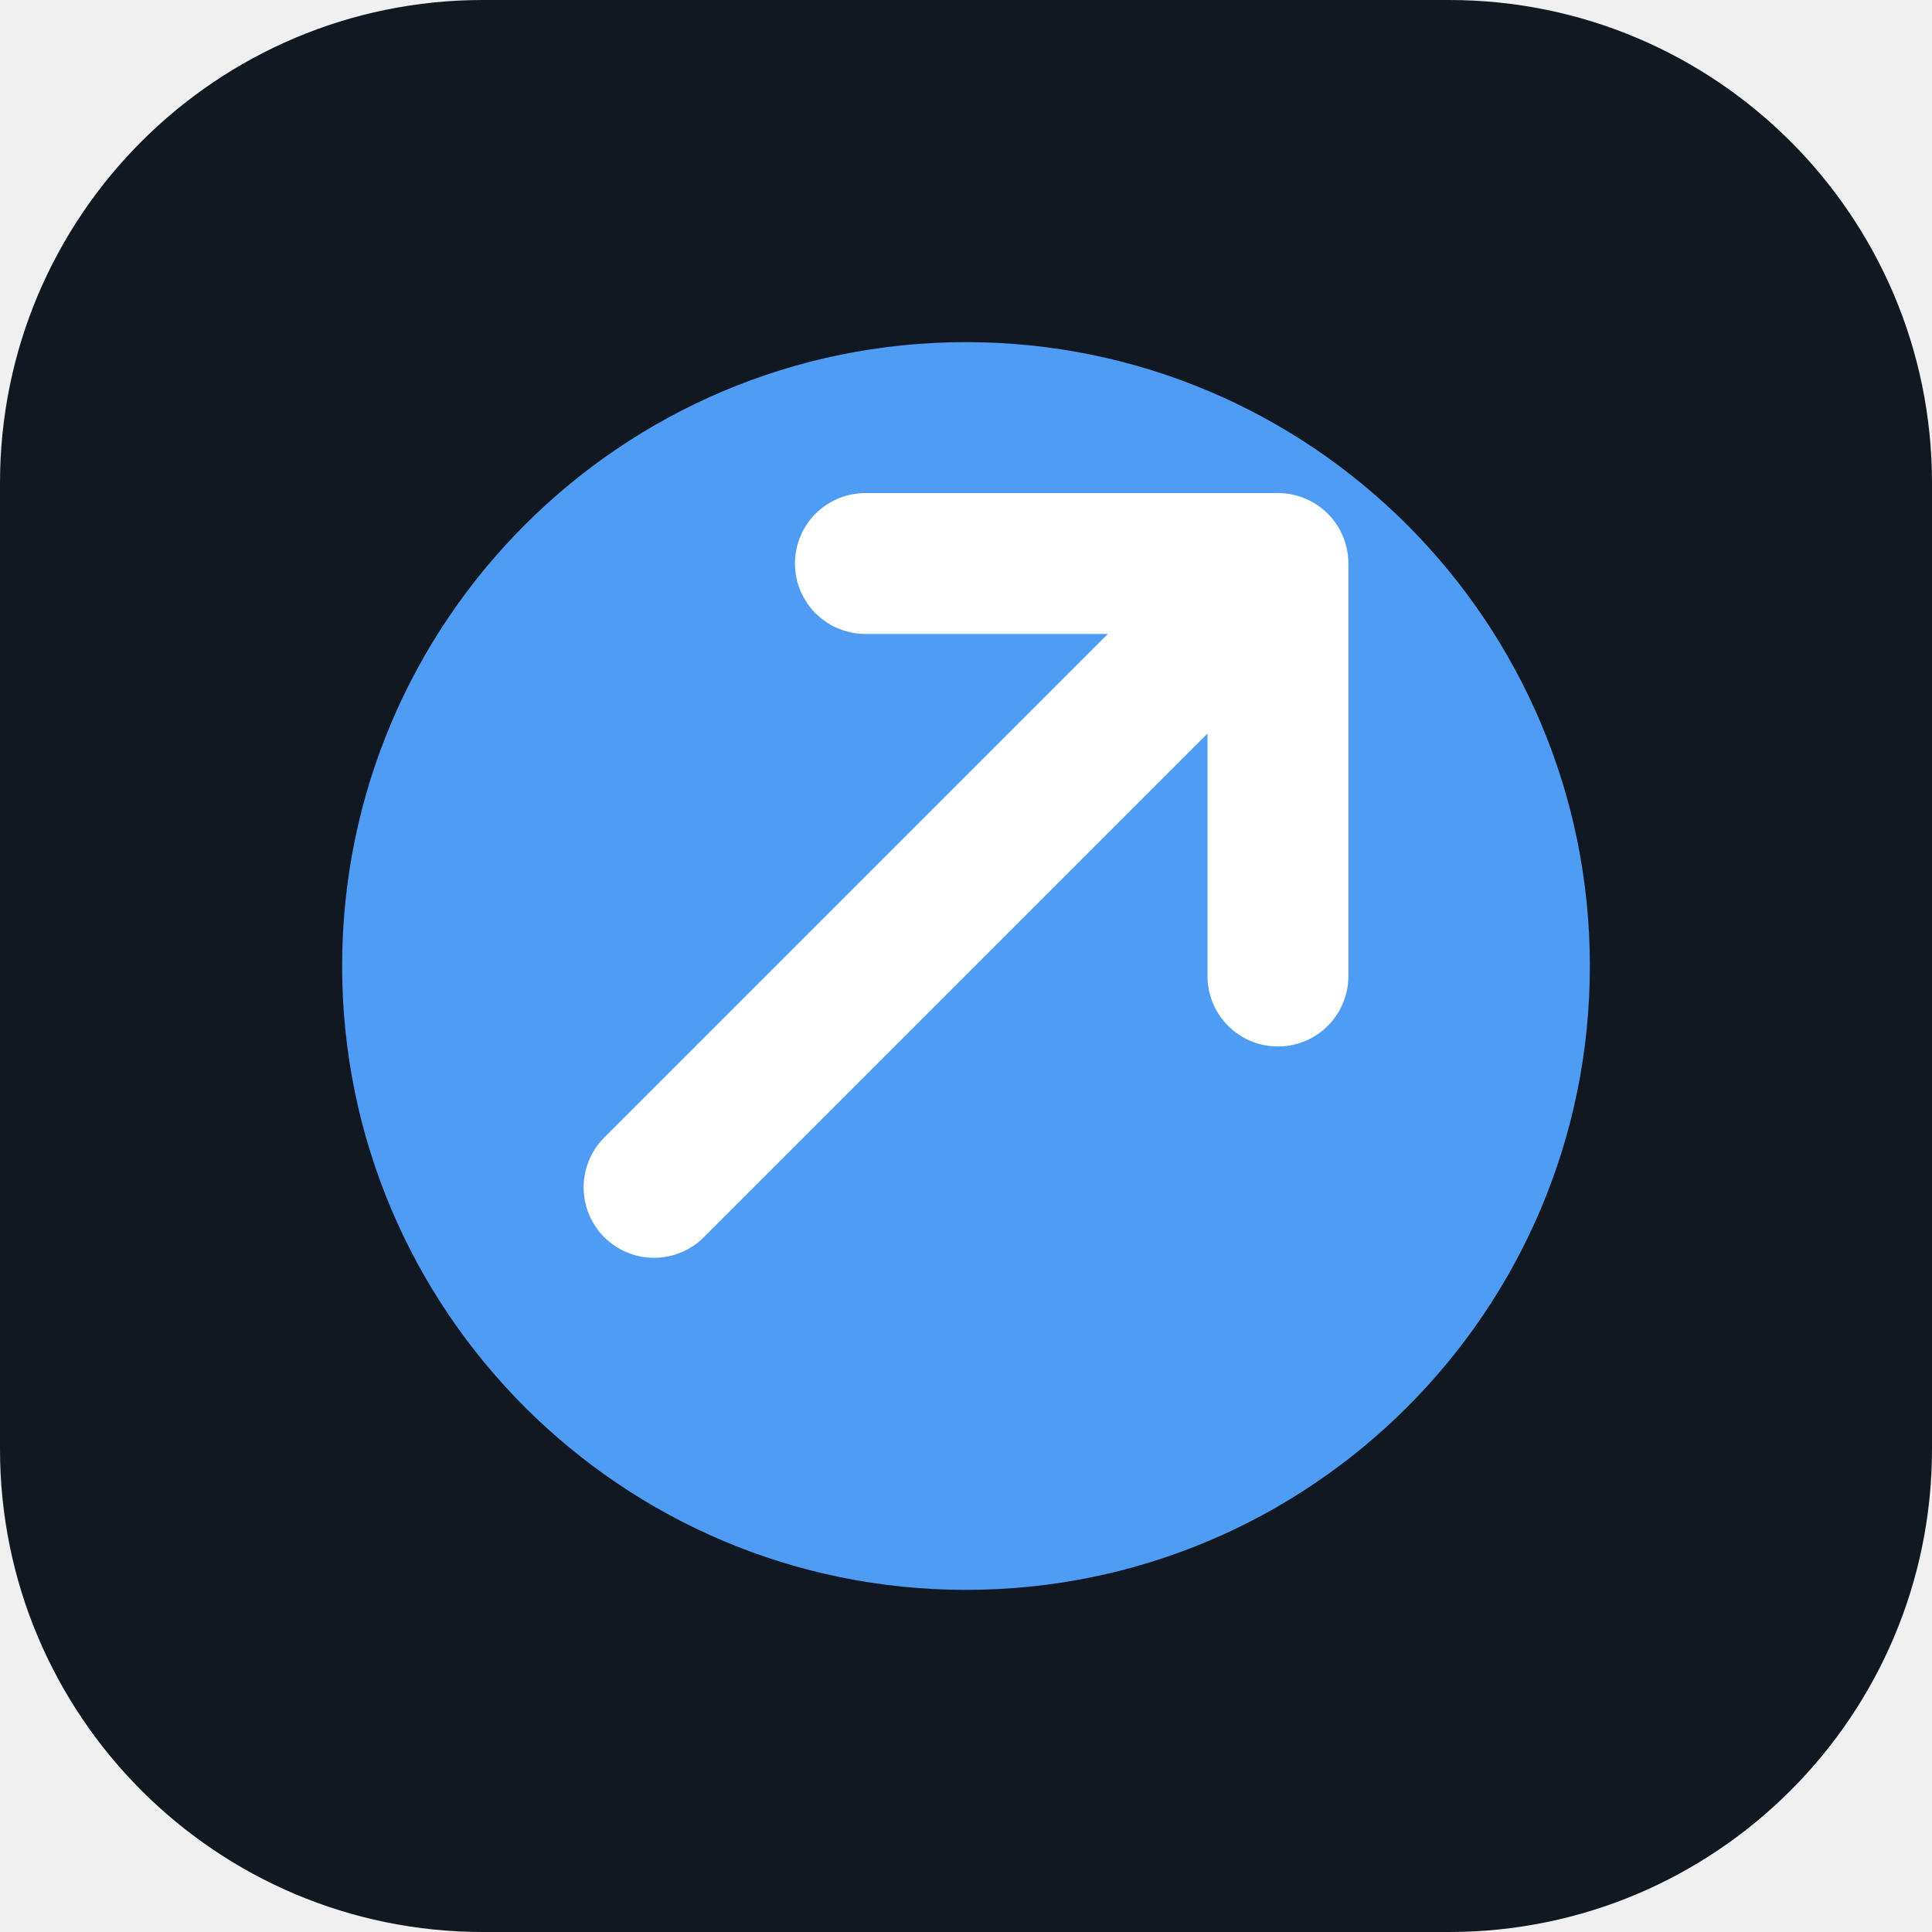
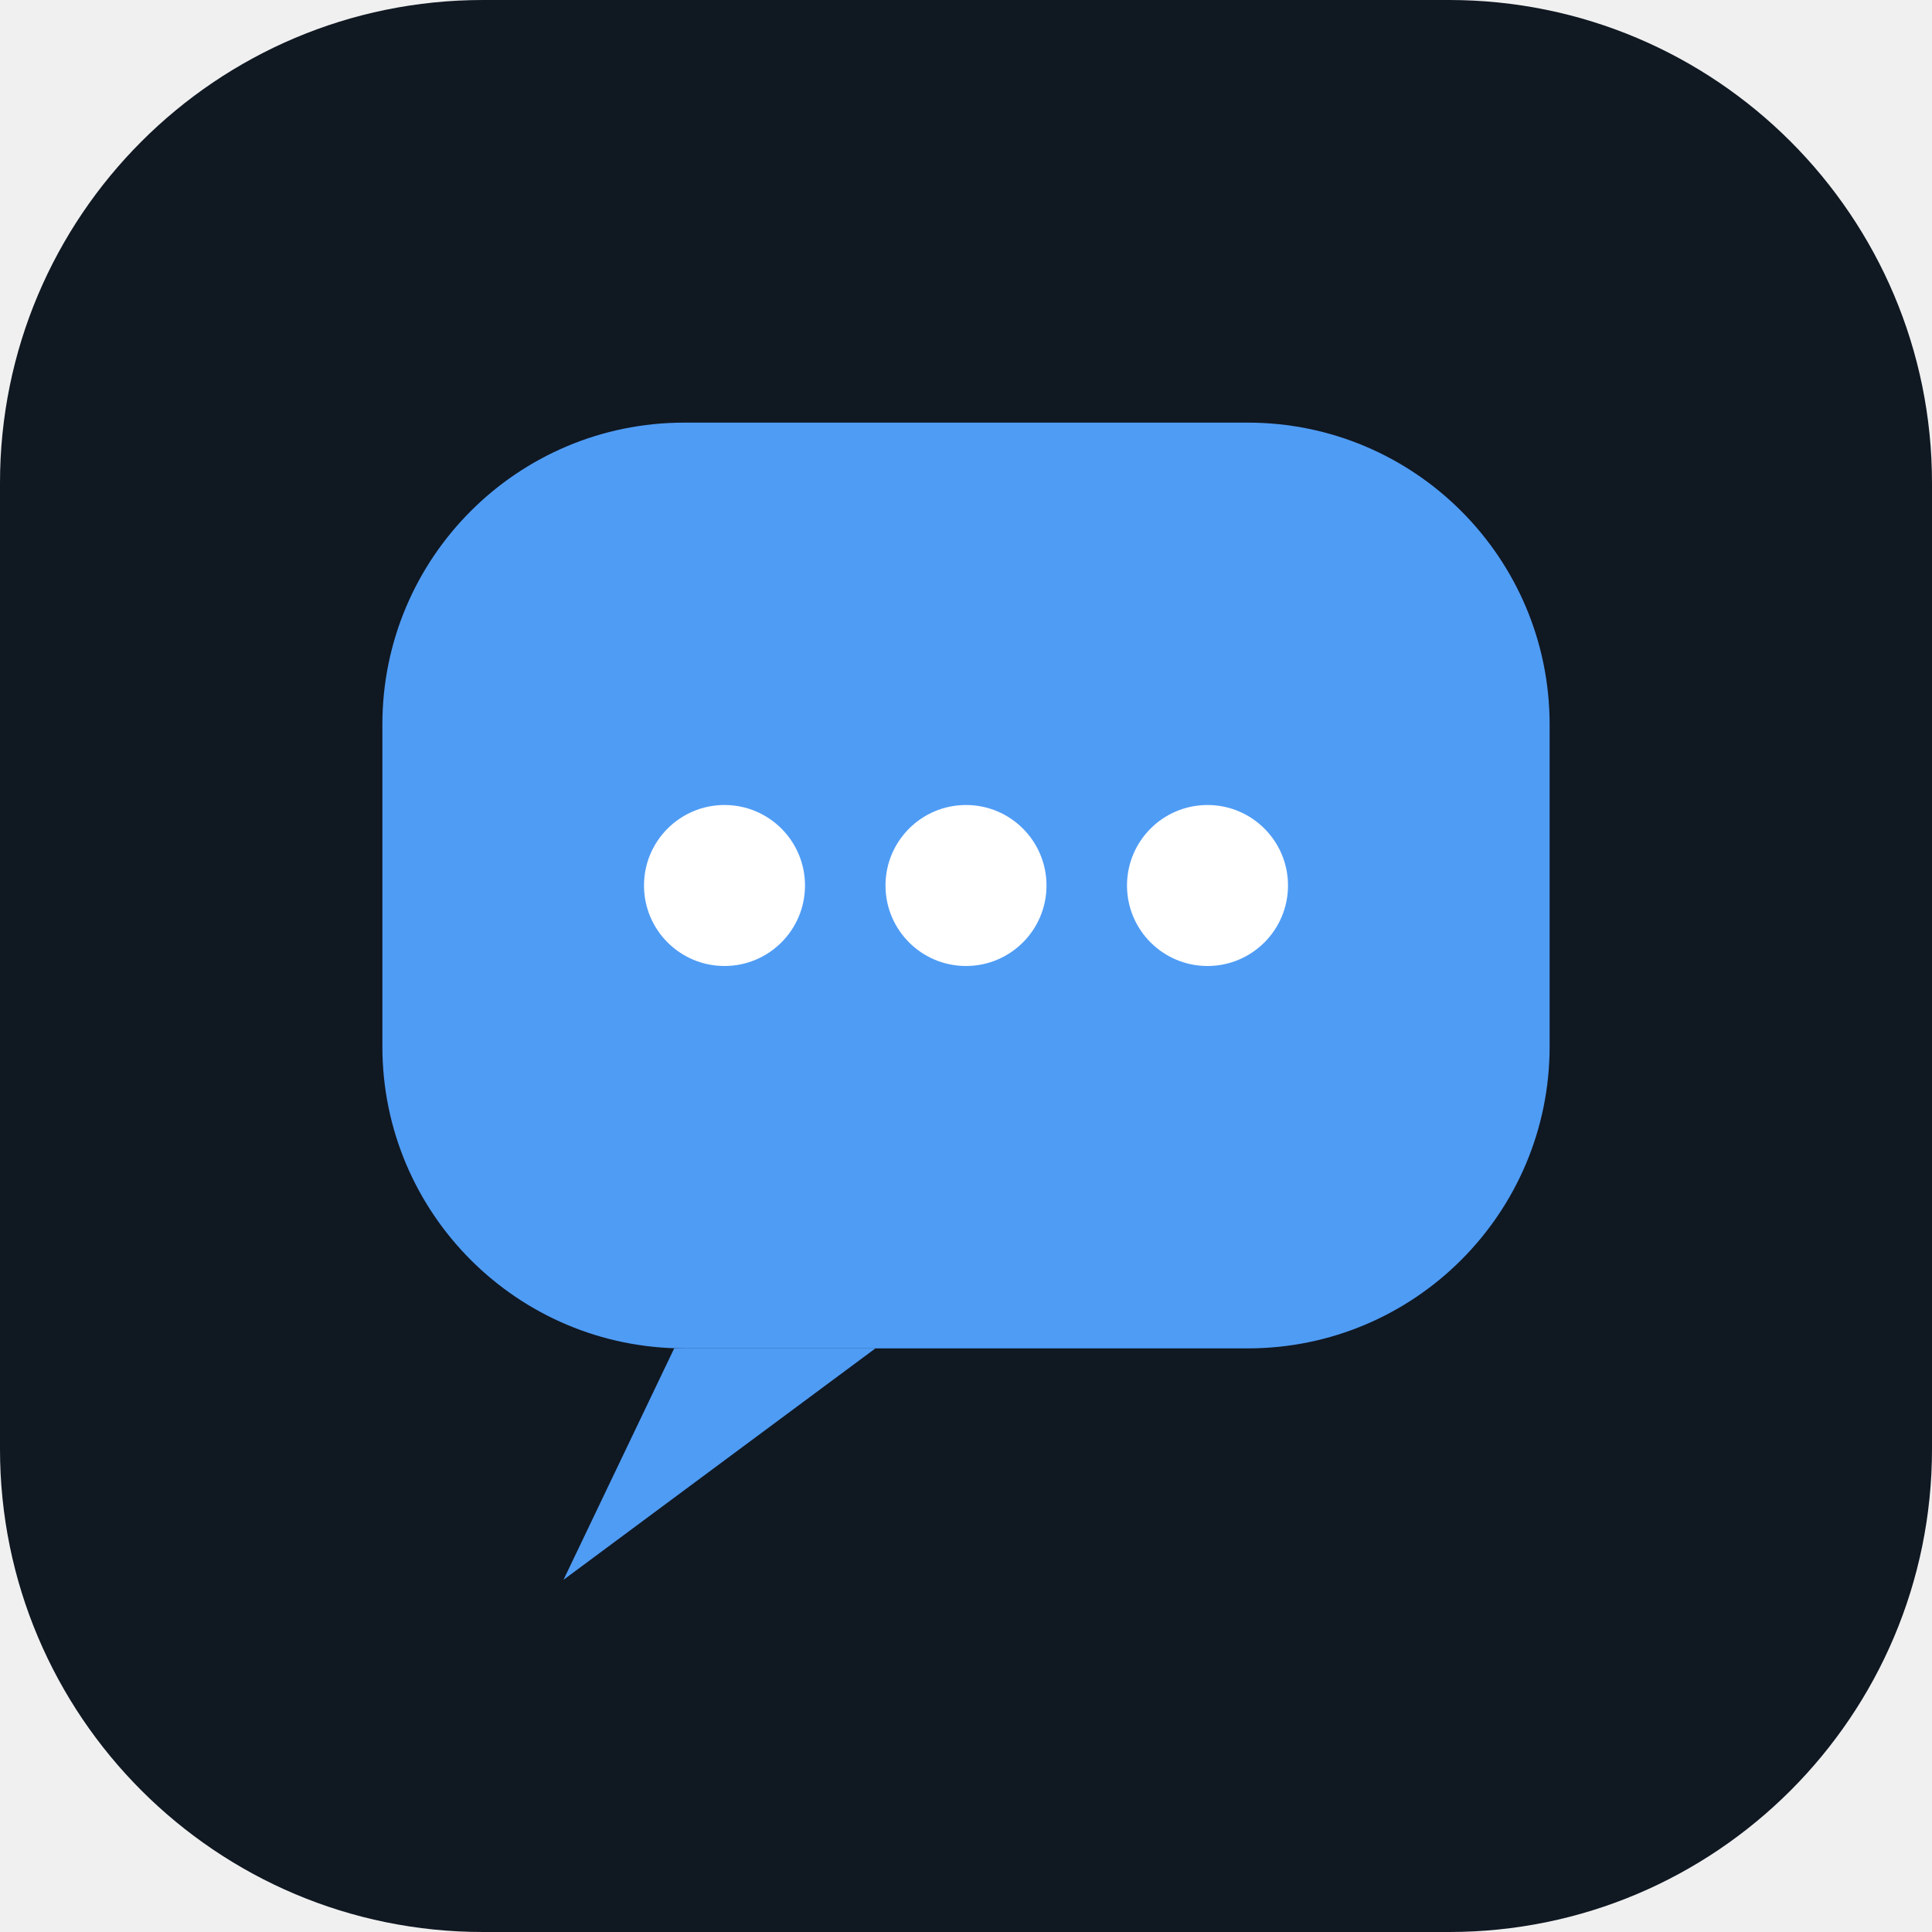
<svg xmlns="http://www.w3.org/2000/svg" viewBox="0 0 192 192">
  <rect width="192" height="192" rx="48" fill="#101822" />
-   <circle cx="96" cy="96" r="62" fill="#4f9cf5" />
-   <path d="M65 118 127 56M86 56h41v41" fill="none" stroke="#fff" stroke-width="14" stroke-linecap="round" stroke-linejoin="round" />
+   <rect x="38" y="42" width="116" height="92" rx="30" fill="#4f9cf5" />
+   <path d="M67 134 56 157l31-23" fill="#4f9cf5" />
+   <circle cx="72" cy="88" r="8" fill="#fff" />
+   <circle cx="96" cy="88" r="8" fill="#fff" />
+   <circle cx="120" cy="88" r="8" fill="#fff" />
</svg>
